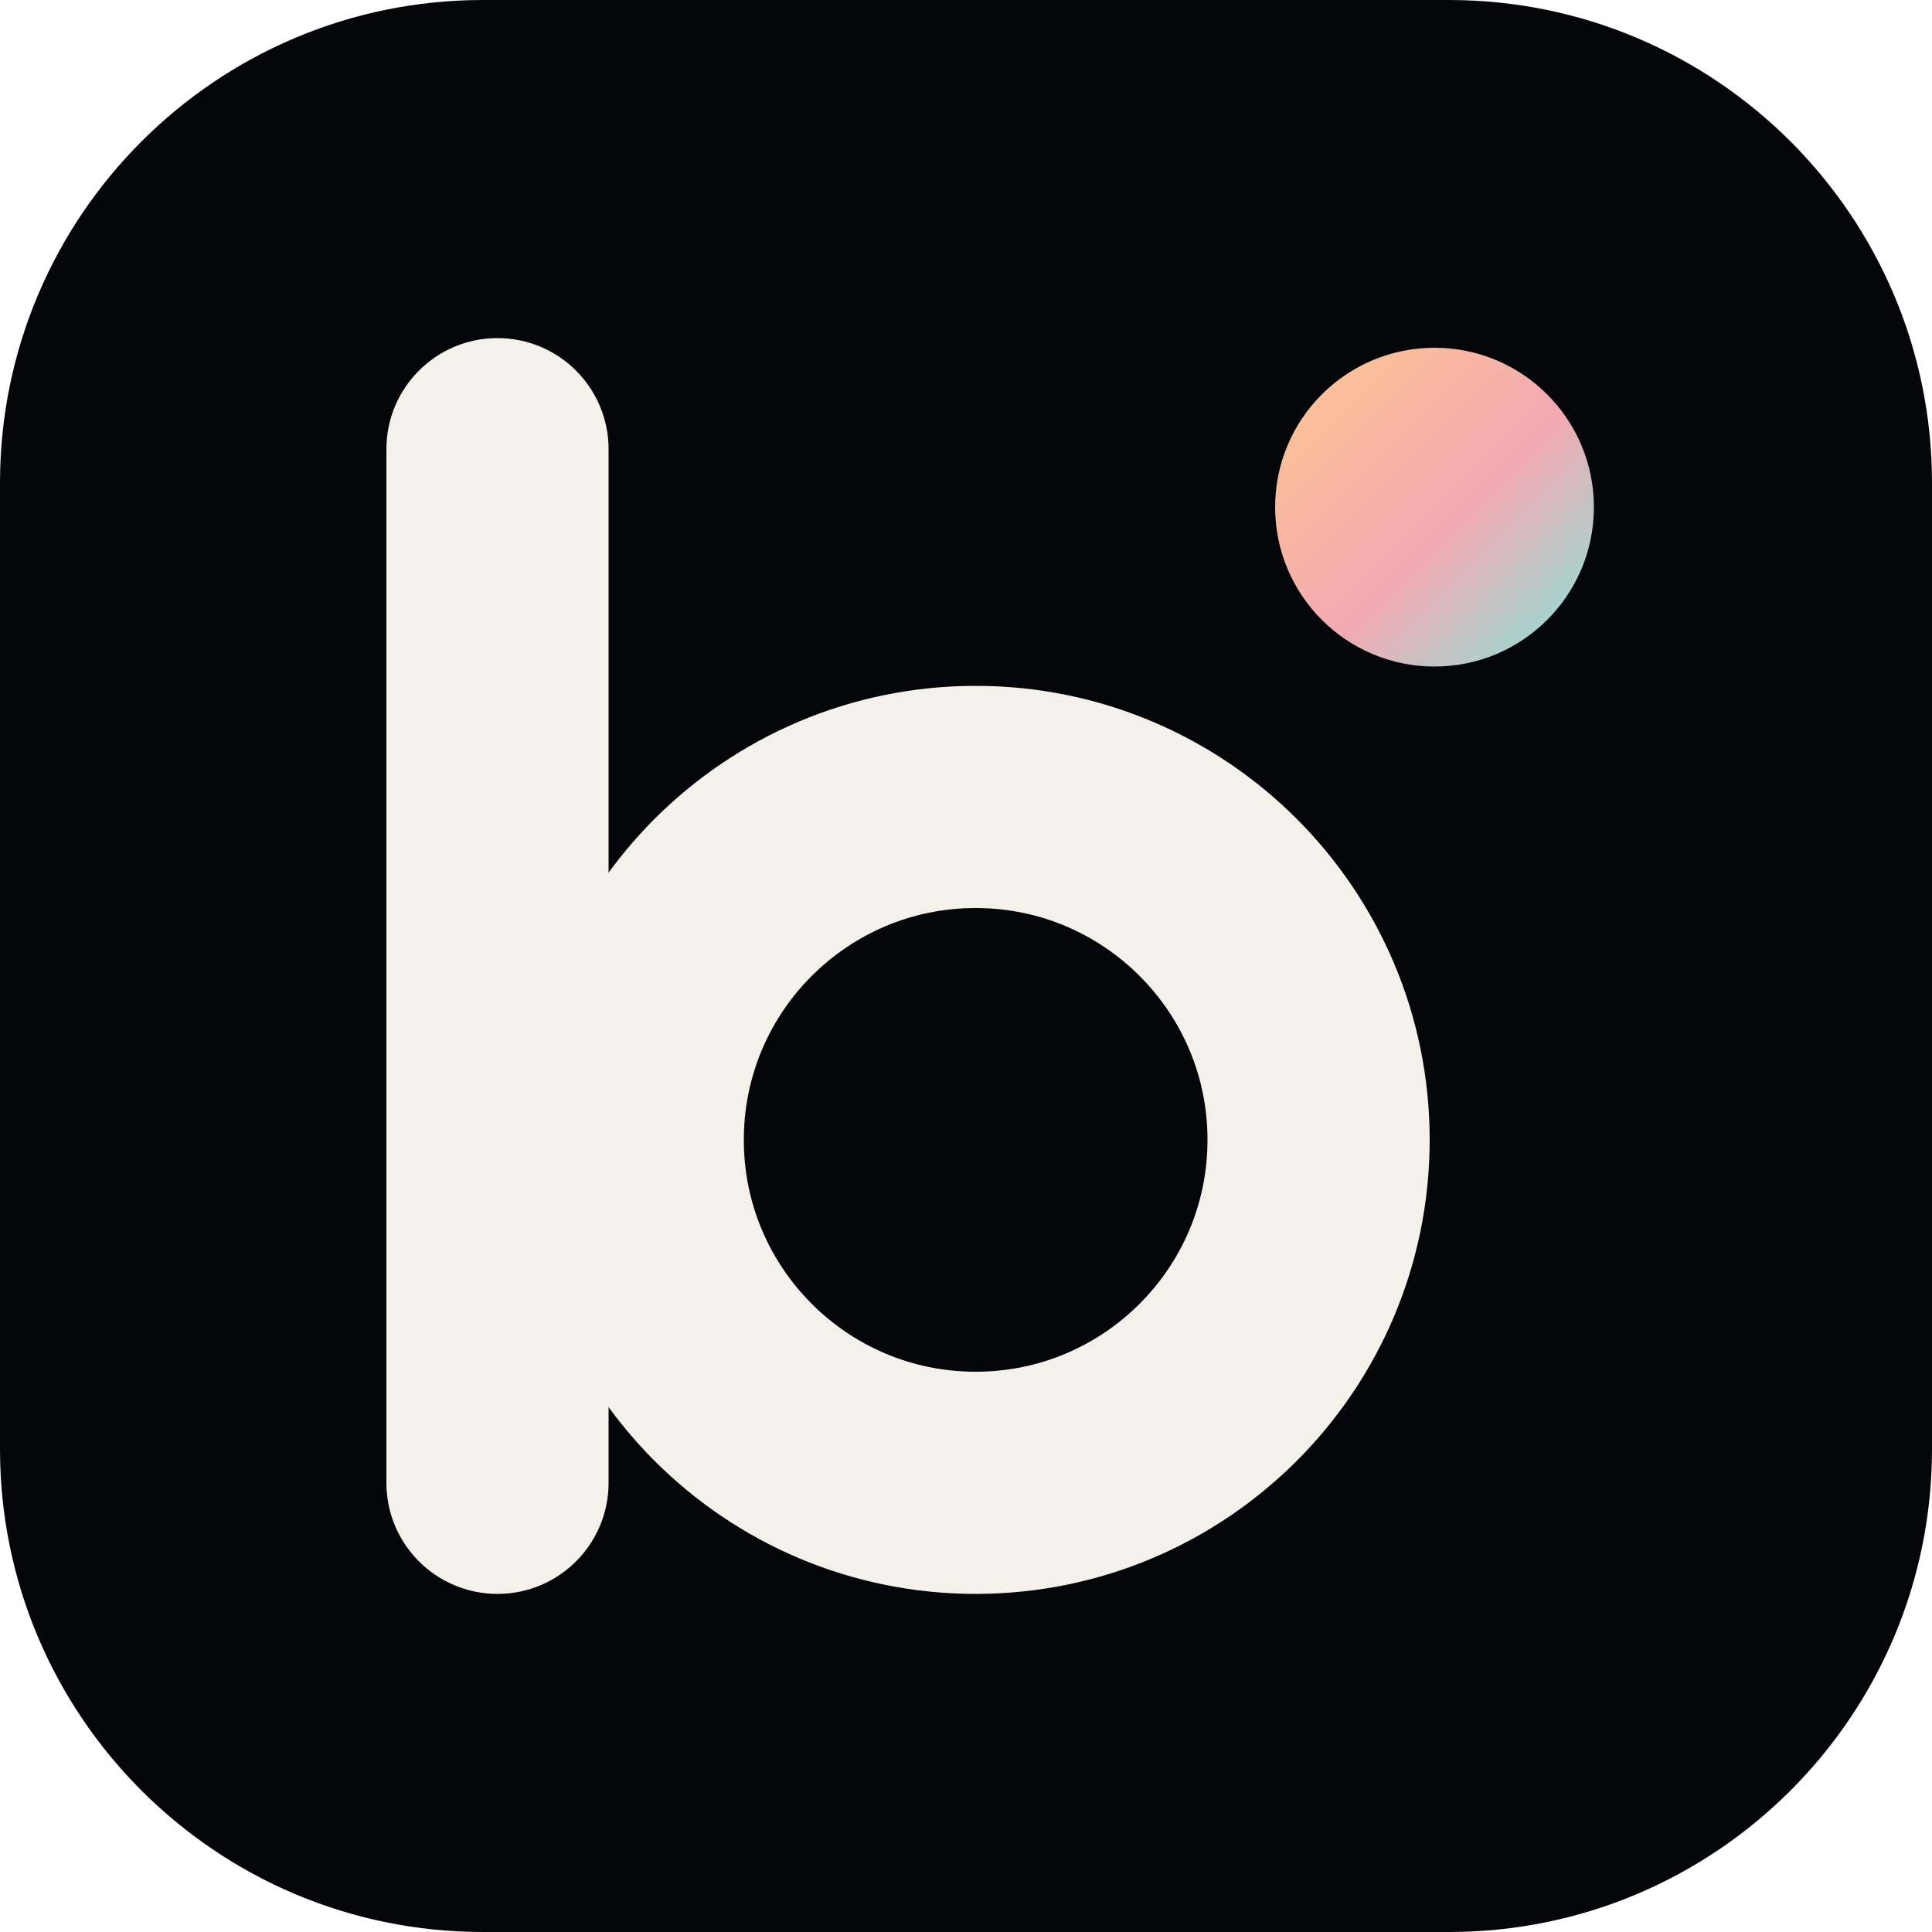
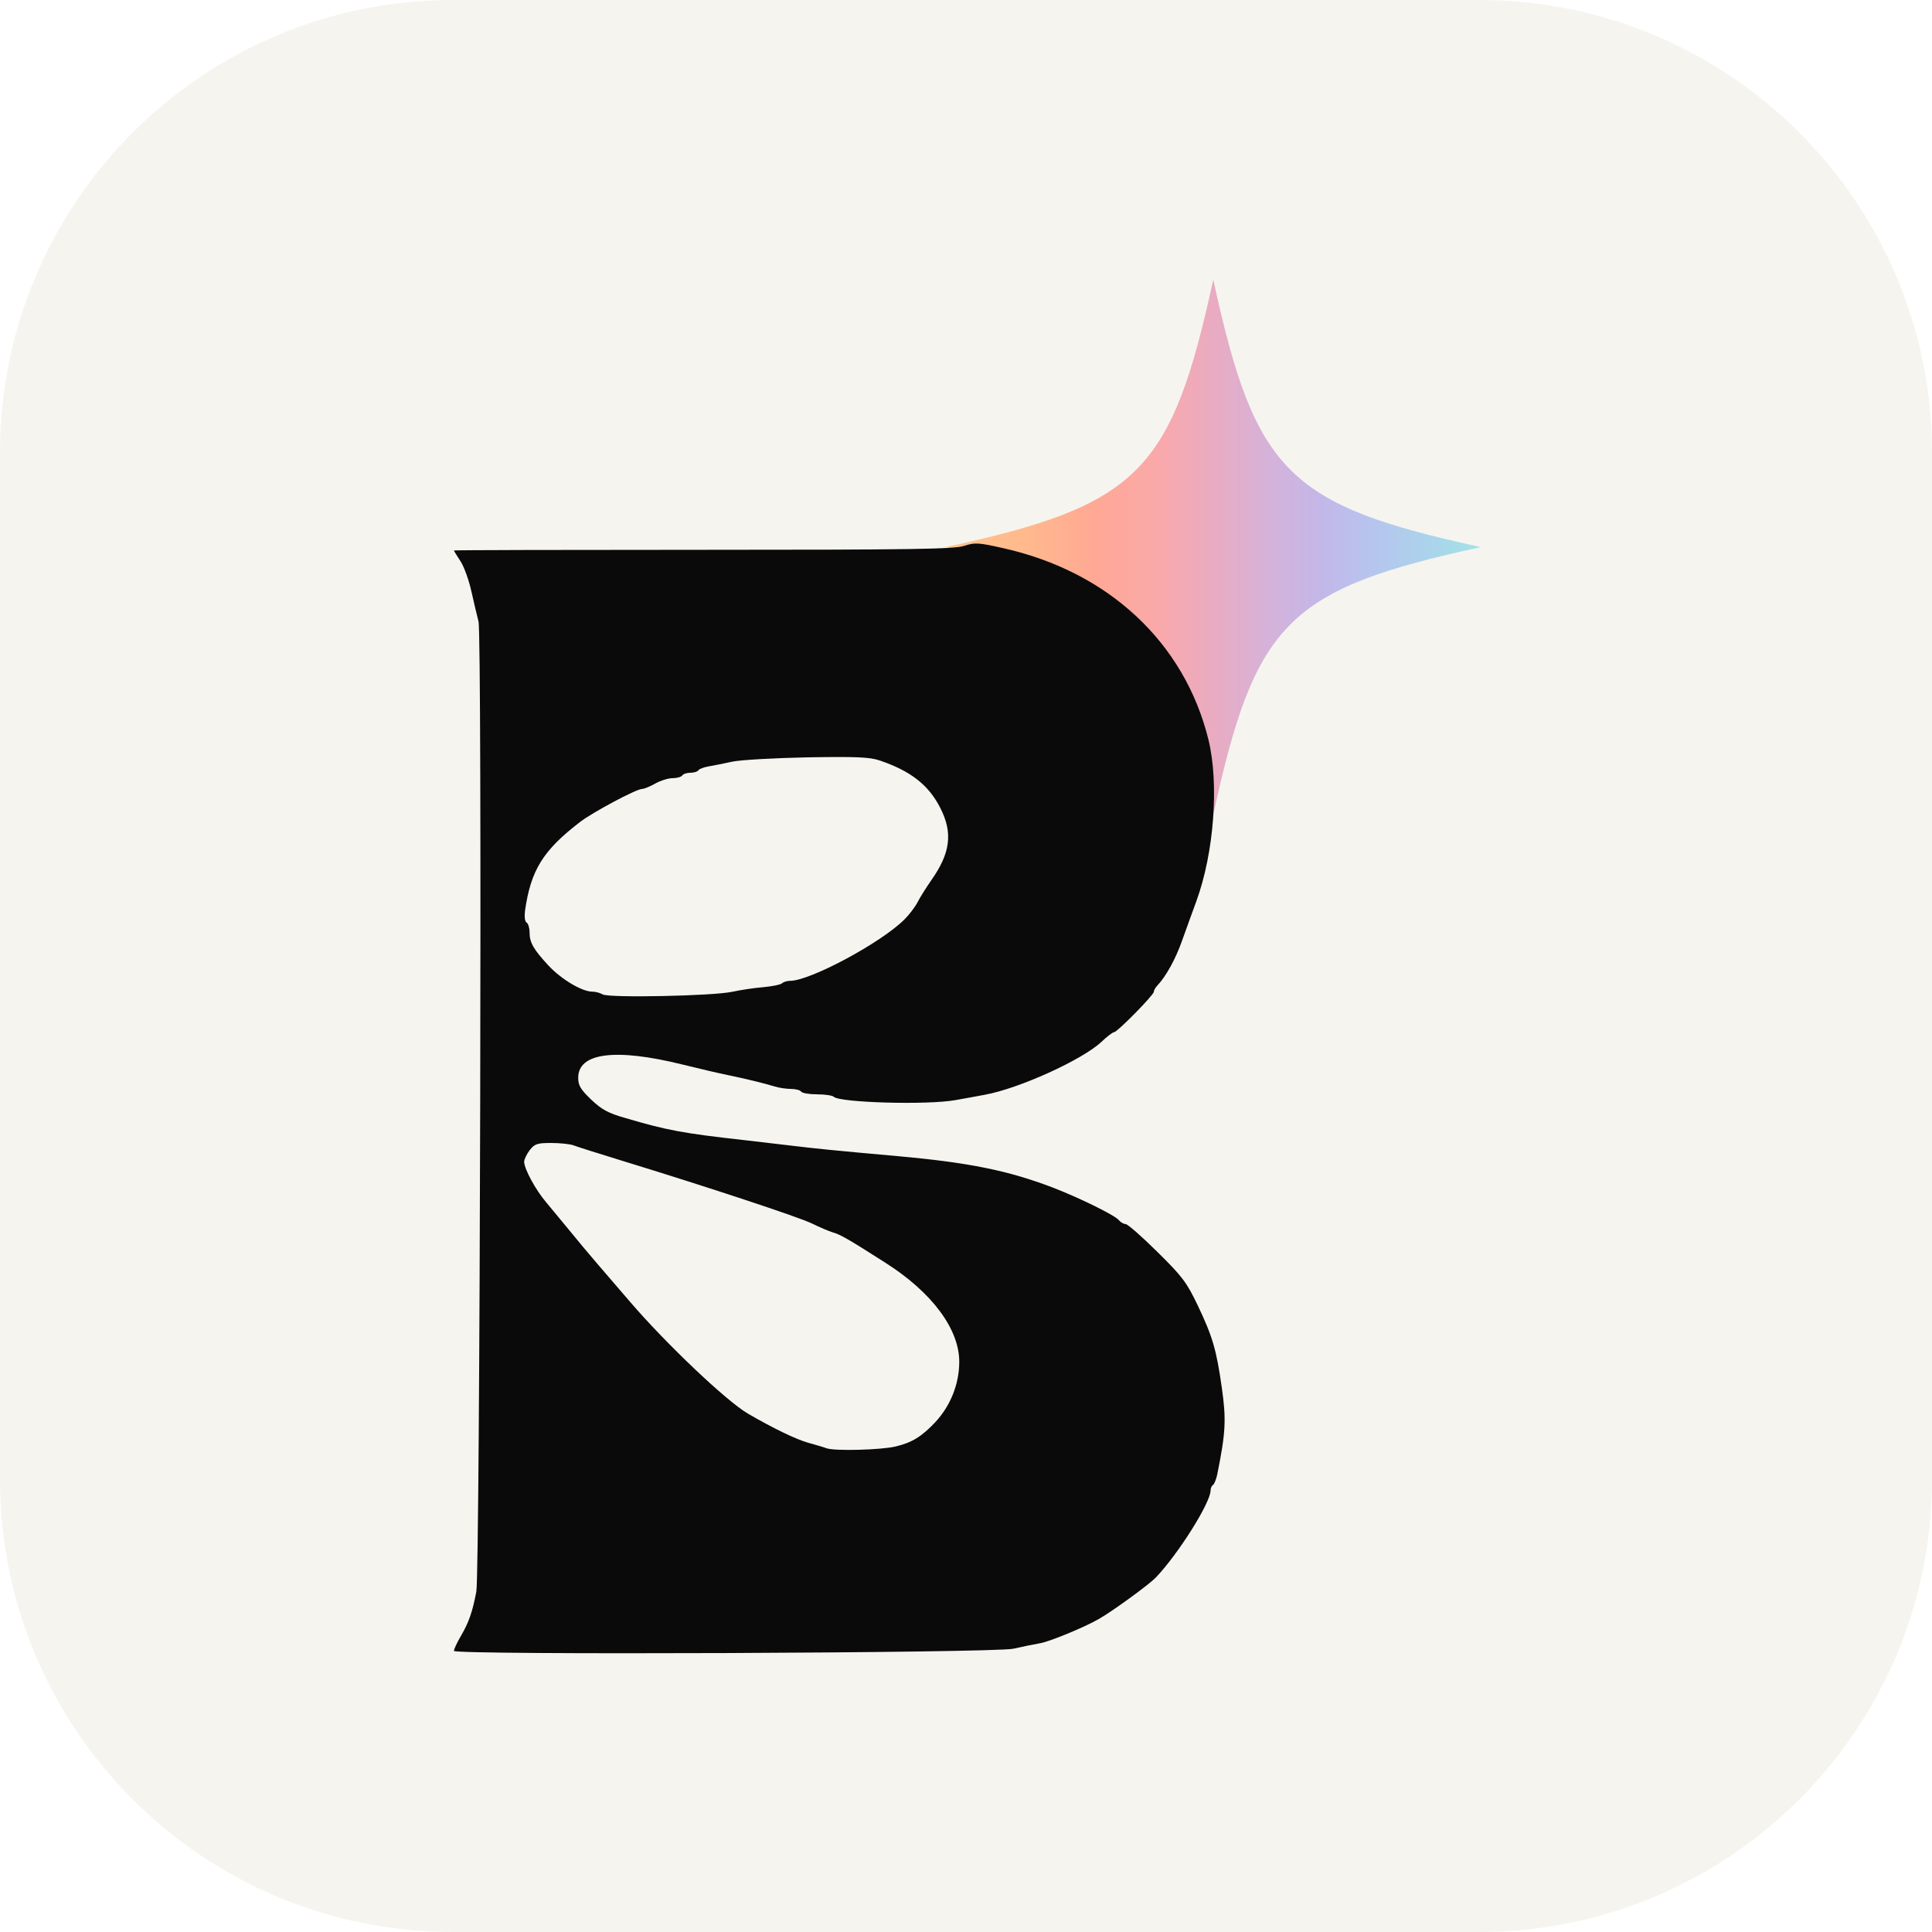
- <svg xmlns="http://www.w3.org/2000/svg" viewBox="0 0 32 32">
-   <defs>
-     <linearGradient id="g" x1="0" y1="0" x2="1" y2="1">
-       <stop offset="0" stop-color="#ffc88f" />
-       <stop offset=".55" stop-color="#f3a9b2" />
-       <stop offset="1" stop-color="#86e6da" />
-     </linearGradient>
-   </defs>
-   <rect width="32" height="32" rx="8" fill="#05060a" />
-   <g transform="translate(3.2 3.2) scale(.8)">
-     <rect x="4" y="3" width="4.6" height="26" rx="2.3" fill="#f4f1ea" />
-     <circle cx="16.2" cy="19.6" r="7.1" fill="none" stroke="#f4f1ea" stroke-width="4.6" />
-     <circle cx="25.7" cy="6.5" r="3.3" fill="url(#g)" />
+ <svg xmlns="http://www.w3.org/2000/svg" viewBox="0 0 128 128">
+   <rect width="128" height="128" rx="30" fill="#f6f4ef" />
+   <g transform="translate(28.64 17.00) scale(0.8952)">
+     <defs>
+       <linearGradient id="g" gradientUnits="userSpaceOnUse" x1="38.00" y1="0" x2="77.60" y2="0">
+         <stop offset="0" stop-color="#ffc58a" />
+         <stop offset="0.15" stop-color="#ffb98d" />
+         <stop offset="0.28" stop-color="#ffa895" />
+         <stop offset="0.4" stop-color="#f9a9ab" />
+         <stop offset="0.5" stop-color="#e9abc1" />
+         <stop offset="0.6" stop-color="#d6b2d9" />
+         <stop offset="0.7" stop-color="#c3b7e8" />
+         <stop offset="0.8" stop-color="#b6c5ee" />
+         <stop offset="0.92" stop-color="#a9d6ea" />
+         <stop offset="1" stop-color="#a2e3e6" />
+       </linearGradient>
+     </defs>
+     <path d="M57.80 1.70C60.90 15.96 63.34 18.40 77.60 21.50C63.34 24.60 60.90 27.04 57.80 41.30C54.70 27.04 52.26 24.60 38.00 21.50C52.26 18.40 54.70 15.96 57.80 1.70Z" fill="url(#g)" />
+     <path d="M1.60 103.19C1.60 103.07 1.83 102.58 2.11 102.10C2.70 101.09 2.97 100.33 3.26 98.80C3.53 97.33 3.70 27.99 3.42 27.00C3.32 26.61 3.08 25.62 2.90 24.80C2.72 23.98 2.36 22.96 2.09 22.55C1.82 22.14 1.60 21.78 1.60 21.75C1.60 21.72 9.90 21.70 20.05 21.70C35.54 21.70 38.64 21.65 39.36 21.41C40.16 21.15 40.40 21.16 42.26 21.58C50.05 23.32 55.67 28.57 57.44 35.74C58.24 39.01 57.86 44.11 56.55 47.70C56.26 48.47 55.80 49.78 55.50 50.60C55.02 51.97 54.30 53.28 53.65 53.96C53.51 54.11 53.40 54.31 53.40 54.41C53.40 54.65 50.69 57.40 50.46 57.40C50.36 57.40 49.94 57.72 49.53 58.11C48.12 59.44 43.43 61.57 40.90 62.03C40.35 62.14 39.36 62.31 38.70 62.43C36.65 62.80 30.16 62.62 29.71 62.18C29.61 62.08 29.05 62.00 28.47 62.00C27.90 62.00 27.37 61.91 27.30 61.80C27.23 61.69 26.90 61.60 26.55 61.60C26.21 61.60 25.65 61.52 25.31 61.41C24.44 61.15 23.28 60.87 21.90 60.58C21.24 60.45 19.71 60.09 18.50 59.79C13.56 58.57 10.80 58.92 10.80 60.77C10.80 61.35 10.97 61.63 11.76 62.39C12.54 63.13 13.01 63.39 14.31 63.76C17.41 64.67 18.54 64.88 23.10 65.39C23.98 65.49 25.55 65.68 26.60 65.80C28.42 66.02 29.60 66.14 34.50 66.58C39.72 67.05 42.61 67.64 45.90 68.89C47.83 69.63 50.50 70.94 50.80 71.30C50.94 71.47 51.17 71.60 51.31 71.60C51.46 71.60 52.51 72.52 53.65 73.65C55.50 75.47 55.83 75.91 56.64 77.60C57.75 79.93 58.03 80.88 58.43 83.70C58.77 86.08 58.72 87.03 58.09 90.15C58.01 90.51 57.87 90.85 57.78 90.91C57.68 90.97 57.60 91.16 57.60 91.32C57.60 92.22 55.21 96.02 53.54 97.77C53.02 98.30 50.38 100.23 49.33 100.83C48.29 101.43 45.73 102.49 45.00 102.62C44.50 102.71 43.60 102.89 43.00 103.03C41.49 103.35 1.60 103.51 1.60 103.19ZM34.30 88.06C35.51 87.77 36.22 87.33 37.23 86.26C38.36 85.04 39.00 83.43 39.00 81.79C39.00 79.37 36.98 76.66 33.56 74.48C30.77 72.70 30.21 72.38 29.65 72.22C29.35 72.13 28.65 71.83 28.10 71.56C27.14 71.09 20.46 68.88 14.00 66.90C12.30 66.38 10.69 65.87 10.44 65.77C10.19 65.68 9.45 65.60 8.81 65.60C7.77 65.60 7.58 65.66 7.21 66.13C6.99 66.42 6.80 66.81 6.80 66.99C6.80 67.51 7.65 69.08 8.42 69.98C8.79 70.43 9.55 71.34 10.10 72.01C10.65 72.69 11.61 73.84 12.24 74.57C12.87 75.30 13.95 76.56 14.64 77.36C17.30 80.46 21.80 84.73 23.36 85.63C25.25 86.73 26.92 87.53 27.80 87.78C28.30 87.92 28.93 88.10 29.20 88.20C29.82 88.41 33.23 88.32 34.30 88.06ZM22.20 54.41C22.80 54.28 23.84 54.12 24.50 54.07C25.16 54.01 25.79 53.88 25.89 53.78C25.99 53.68 26.26 53.60 26.49 53.60C27.98 53.59 33.20 50.79 34.93 49.07C35.28 48.73 35.72 48.15 35.91 47.79C36.09 47.43 36.56 46.69 36.94 46.14C38.35 44.14 38.53 42.65 37.61 40.83C36.75 39.12 35.43 38.08 33.11 37.29C32.37 37.04 31.39 37.00 27.75 37.06C25.30 37.11 22.80 37.25 22.20 37.38C21.60 37.51 20.81 37.67 20.45 37.73C20.09 37.79 19.75 37.92 19.69 38.02C19.63 38.12 19.36 38.20 19.10 38.20C18.84 38.20 18.57 38.29 18.50 38.40C18.43 38.51 18.11 38.60 17.79 38.60C17.47 38.60 16.89 38.78 16.50 39.00C16.11 39.22 15.67 39.40 15.52 39.40C15.10 39.40 11.88 41.12 10.94 41.84C8.19 43.95 7.29 45.41 6.86 48.43C6.81 48.85 6.85 49.21 6.98 49.29C7.10 49.36 7.20 49.69 7.20 50.01C7.20 50.77 7.49 51.27 8.60 52.47C9.55 53.49 11.08 54.40 11.84 54.40C12.09 54.40 12.44 54.50 12.60 54.60C13.01 54.88 20.80 54.72 22.20 54.41Z" fill="#0a0a0b" fill-rule="evenodd" />
  </g>
</svg>
